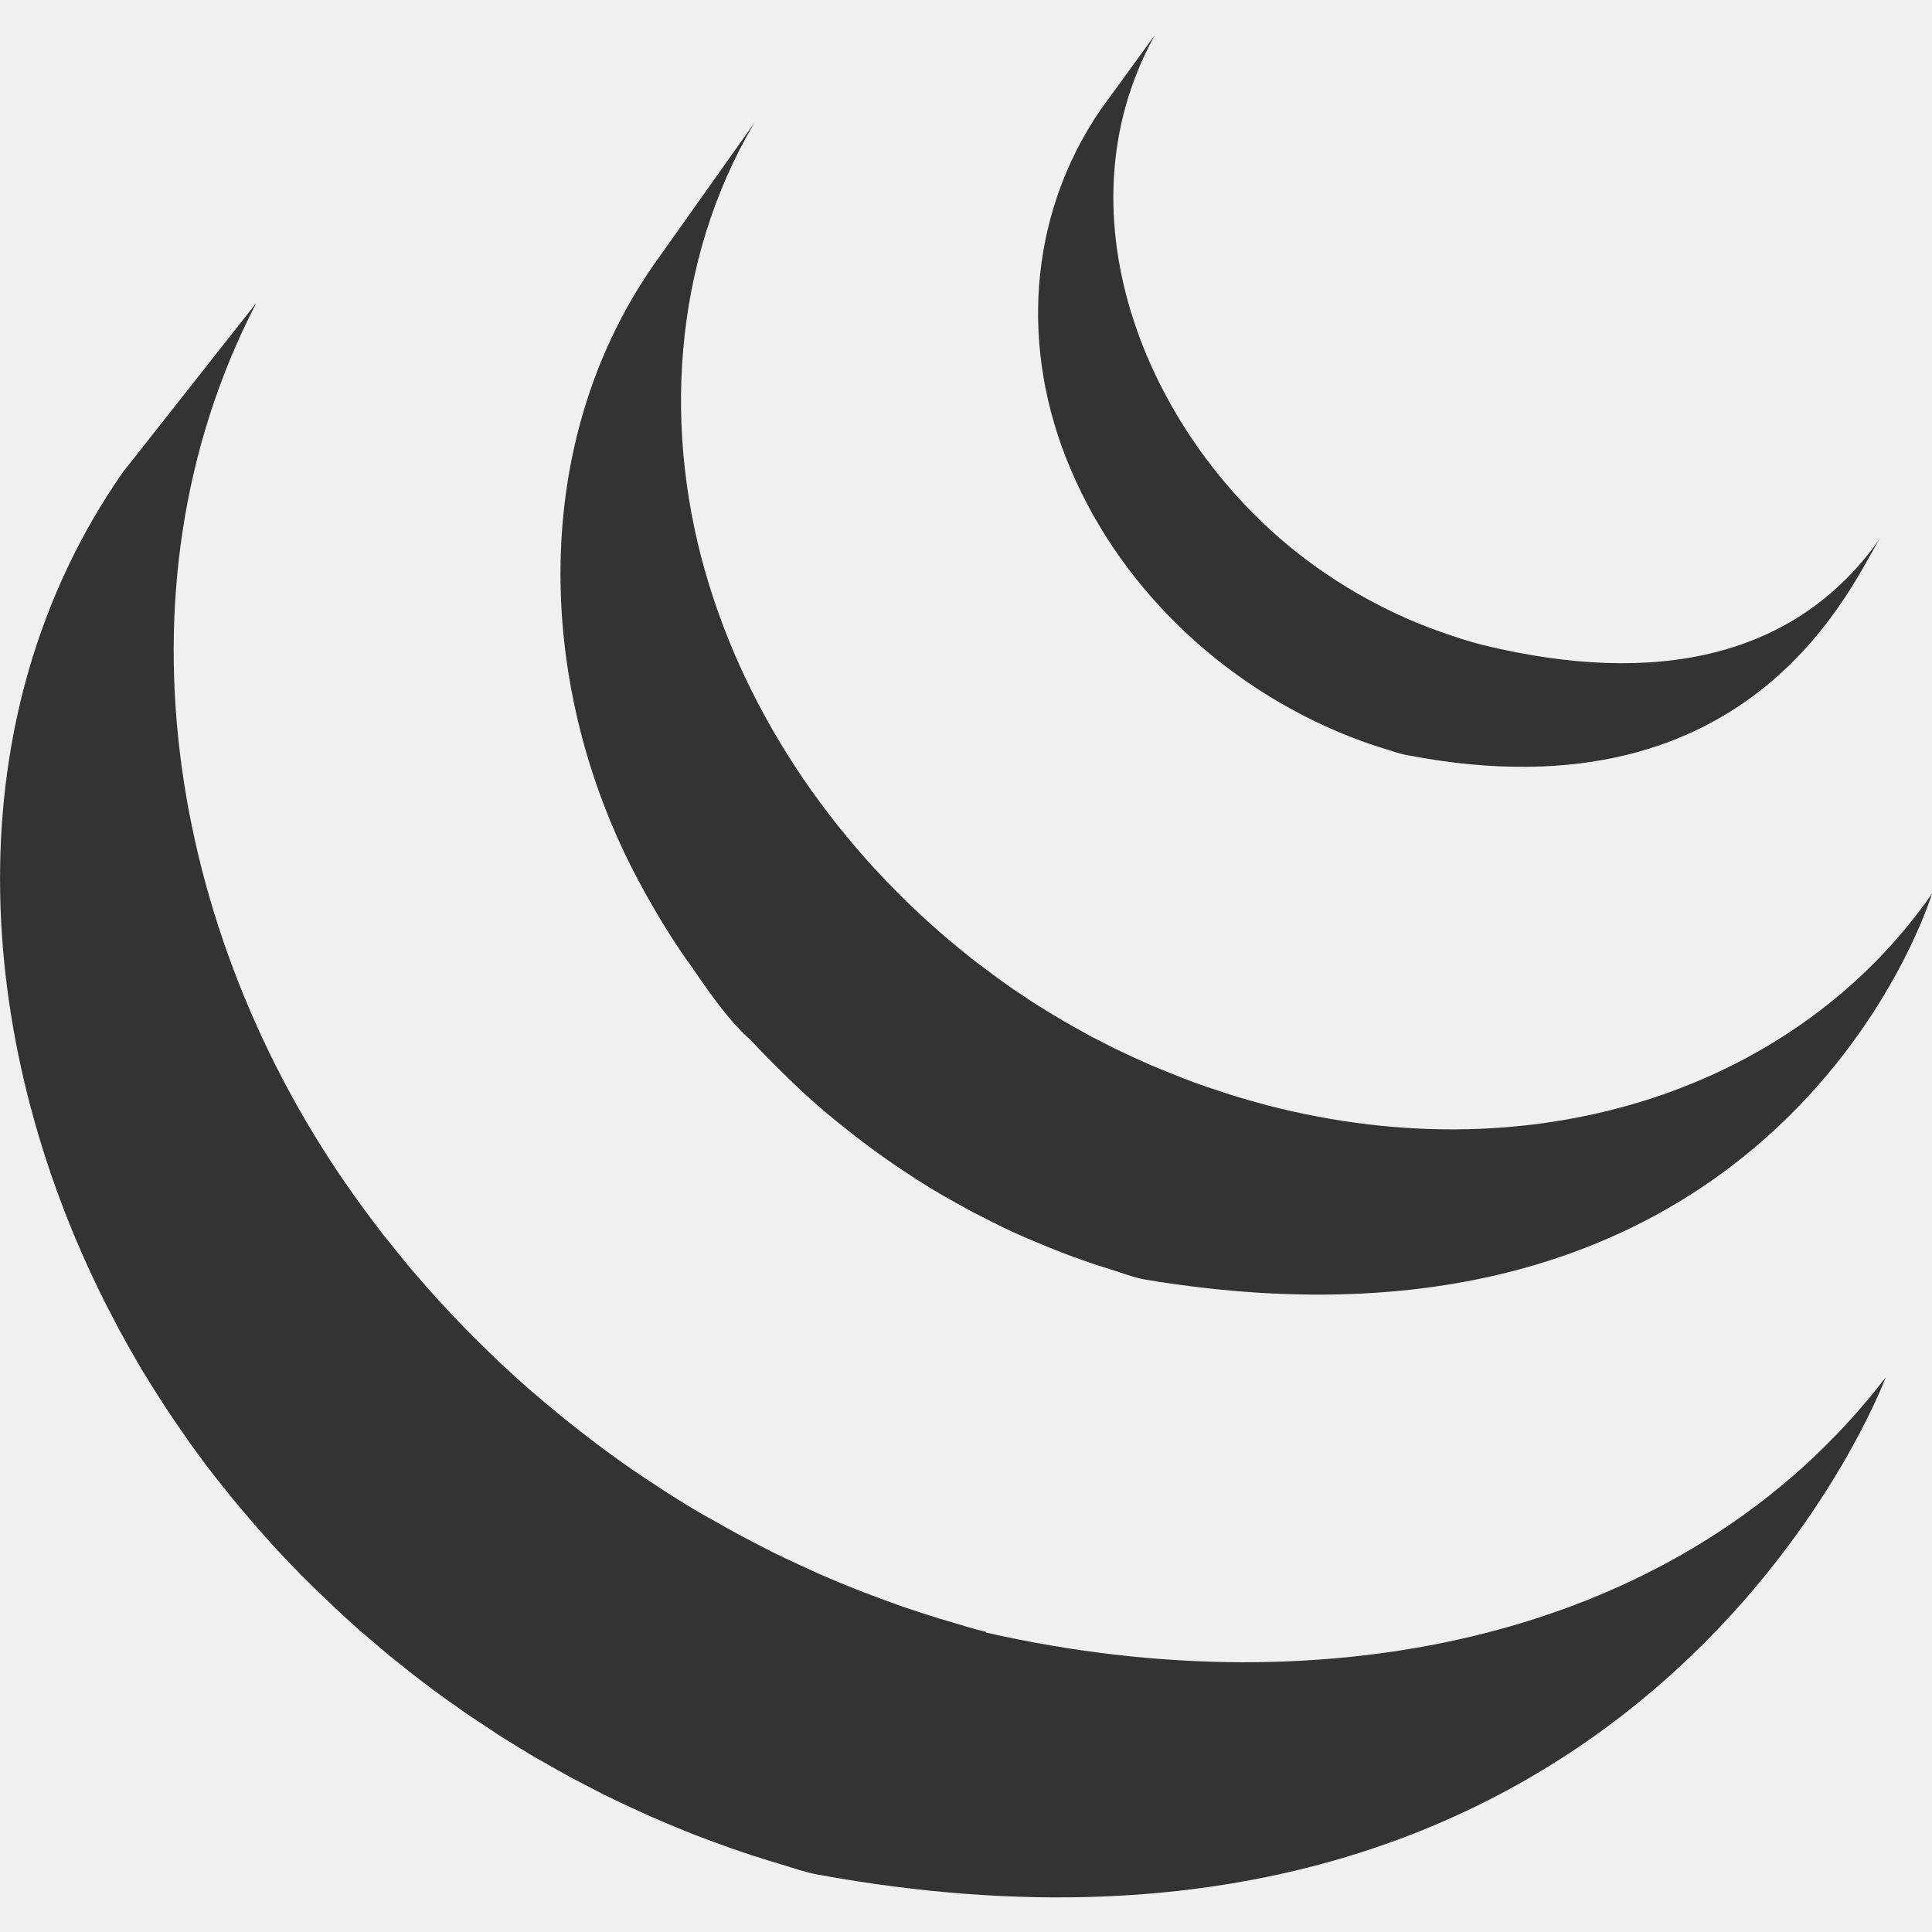
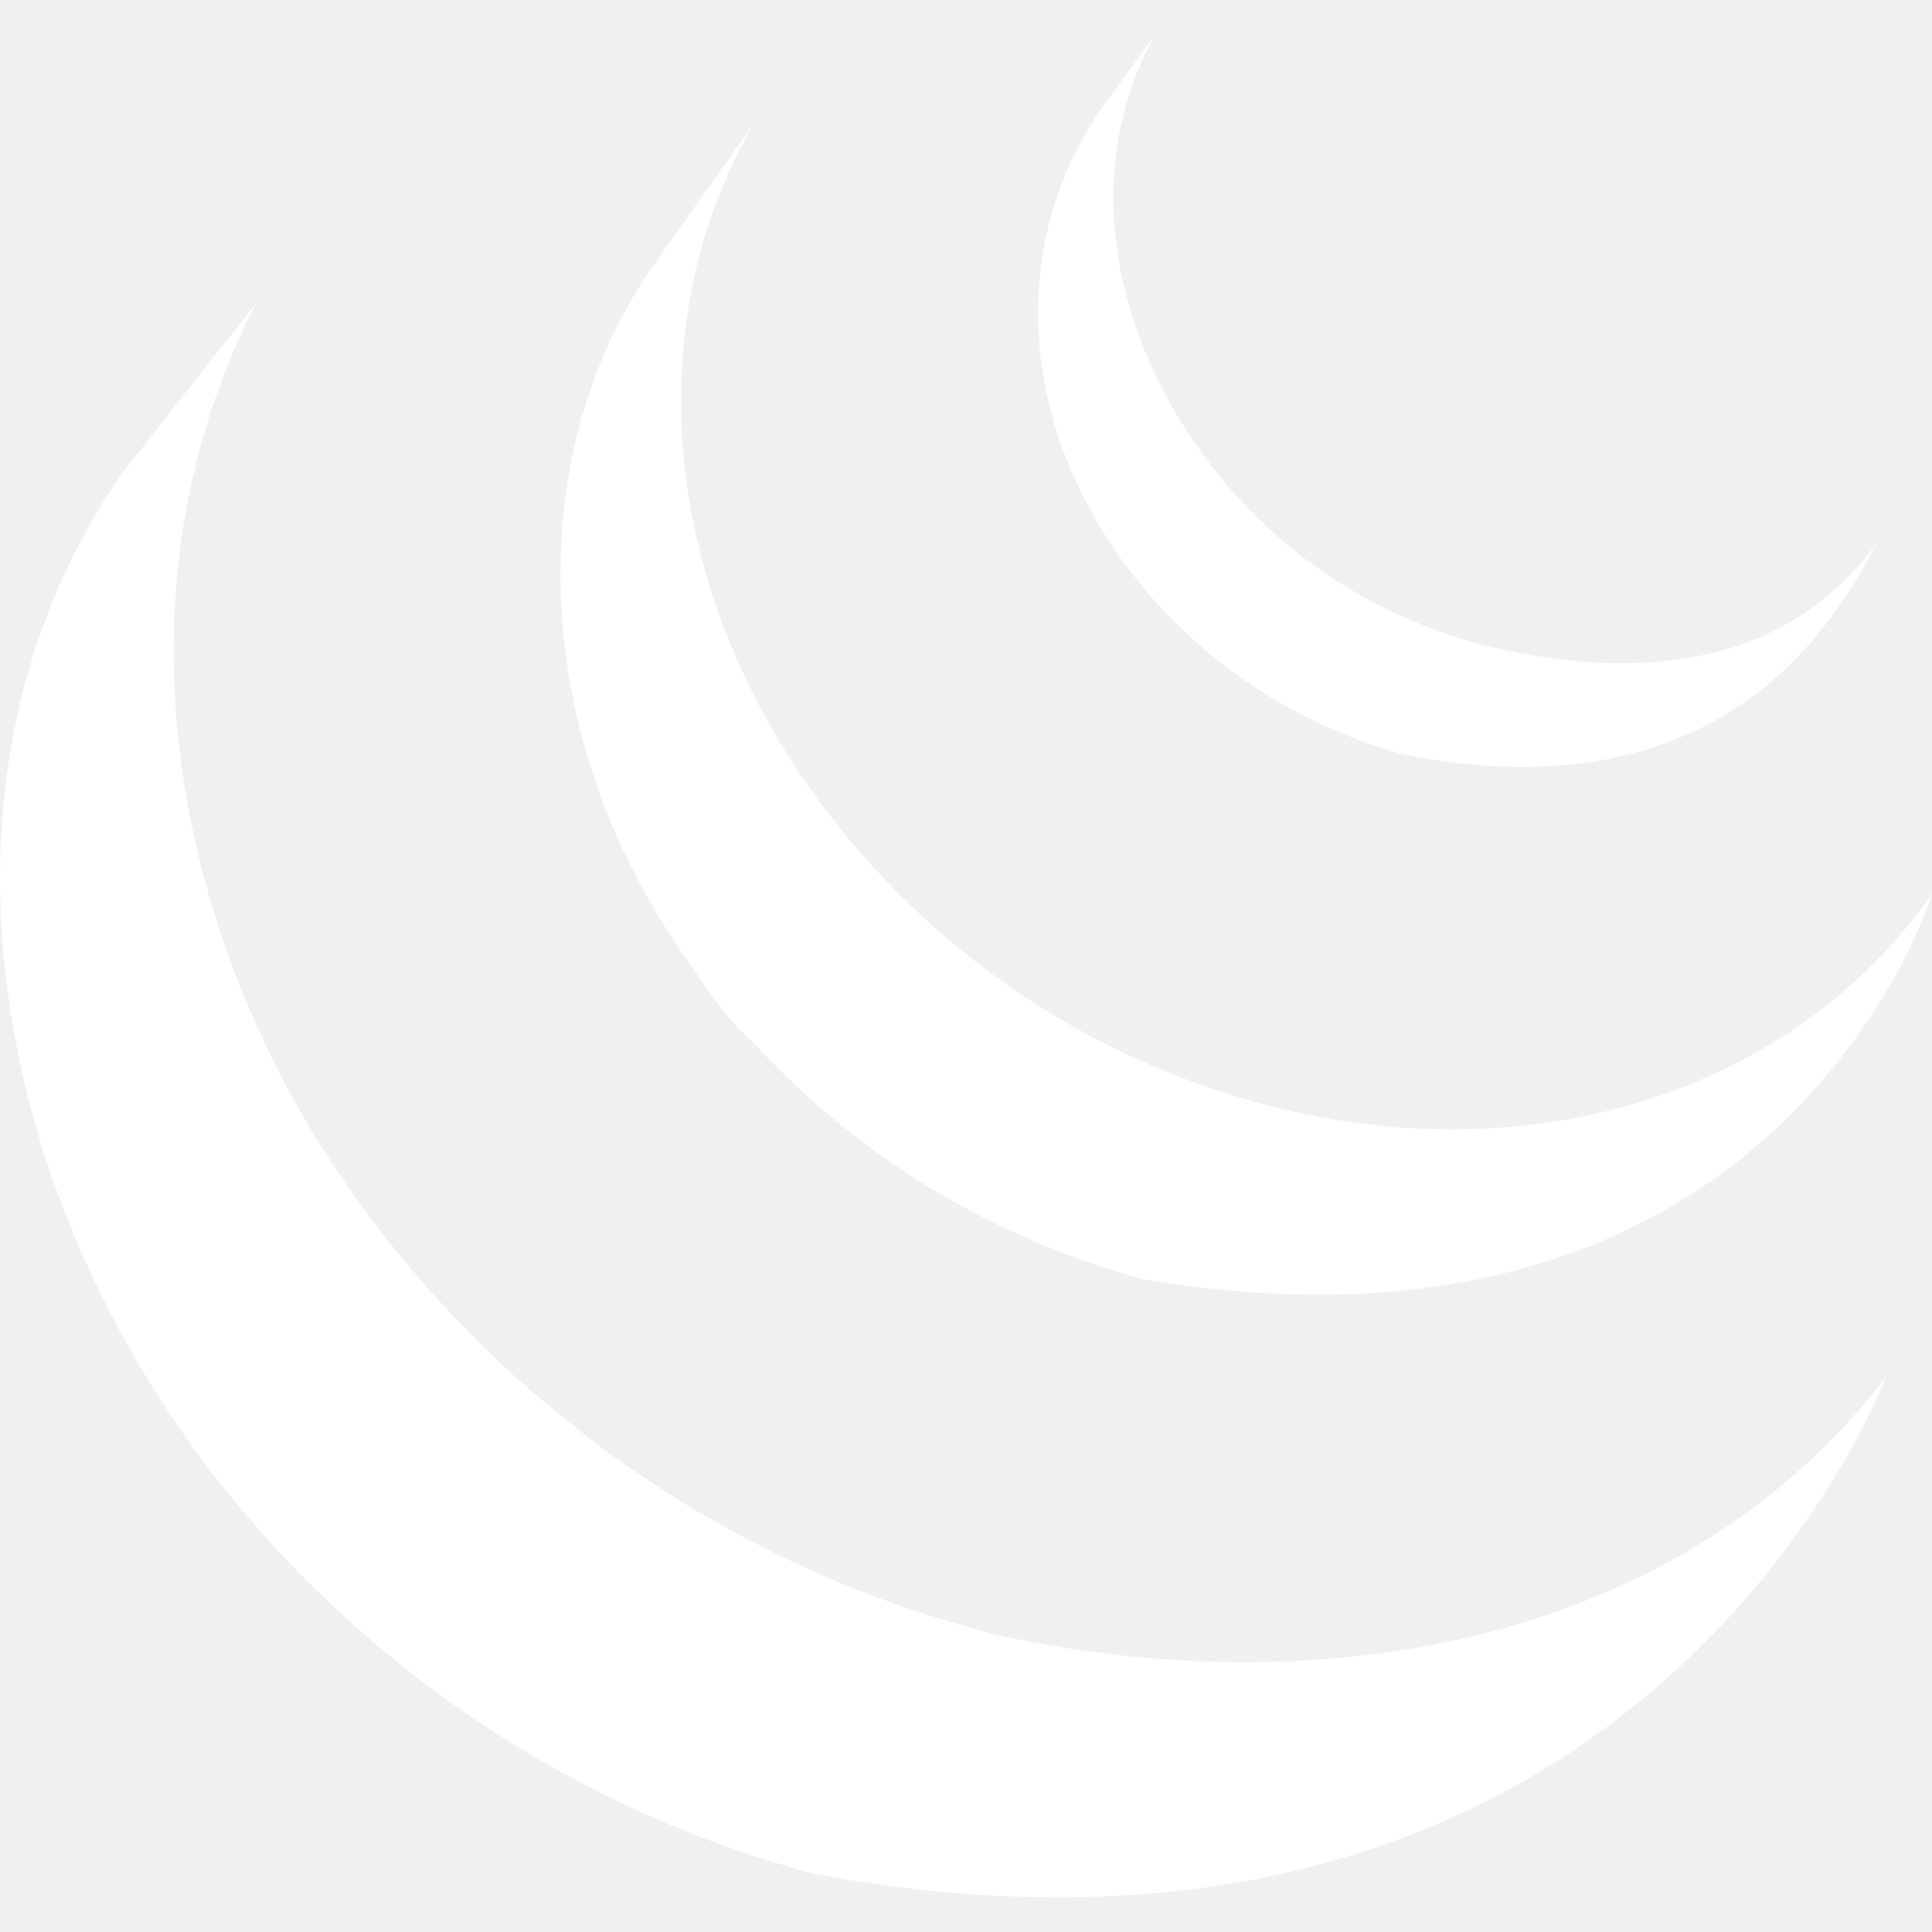
<svg xmlns="http://www.w3.org/2000/svg" version="1.1" id="Layer_1" x="0px" y="0px" width="24px" height="24px" viewBox="0 0 24 24" enable-background="new 0 0 24 24" xml:space="preserve">
-   <path fill="#333333" d="M12.247,20.271c-0.16-0.036-0.314-0.087-0.47-0.133c-0.04-0.011-0.079-0.023-0.117-0.034  c-0.153-0.048-0.304-0.097-0.454-0.148c-0.021-0.008-0.042-0.016-0.061-0.022c-0.134-0.048-0.268-0.098-0.4-0.148  c-0.038-0.015-0.075-0.028-0.112-0.044c-0.145-0.057-0.289-0.117-0.432-0.179c-0.028-0.013-0.057-0.026-0.085-0.039  c-0.123-0.055-0.244-0.111-0.364-0.168c-0.035-0.018-0.069-0.033-0.105-0.05c-0.095-0.046-0.188-0.098-0.282-0.145  c-0.063-0.033-0.125-0.064-0.188-0.098c-0.113-0.063-0.225-0.125-0.337-0.189c-0.038-0.021-0.076-0.04-0.115-0.063  c-0.148-0.086-0.295-0.177-0.439-0.269c-0.04-0.025-0.079-0.053-0.119-0.078c-0.104-0.067-0.209-0.137-0.313-0.208  c-0.033-0.022-0.066-0.048-0.1-0.07c-0.099-0.071-0.198-0.141-0.294-0.213c-0.045-0.033-0.087-0.066-0.131-0.1  c-0.089-0.069-0.179-0.138-0.266-0.208c-0.04-0.033-0.08-0.064-0.12-0.097c-0.113-0.093-0.223-0.185-0.333-0.28  c-0.01-0.01-0.024-0.019-0.035-0.029c-0.119-0.104-0.235-0.21-0.35-0.318c-0.034-0.031-0.067-0.063-0.098-0.094  c-0.085-0.081-0.168-0.162-0.251-0.246c-0.032-0.033-0.065-0.065-0.098-0.099c-0.105-0.107-0.207-0.216-0.308-0.326  c-0.005-0.005-0.01-0.01-0.016-0.017c-0.106-0.115-0.209-0.235-0.313-0.355c-0.027-0.032-0.054-0.063-0.081-0.096  c-0.076-0.092-0.152-0.186-0.225-0.279c-0.028-0.033-0.056-0.068-0.083-0.102c-0.088-0.116-0.175-0.229-0.259-0.346  C2.152,11.788,1.311,7.383,3.183,3.765L1.524,5.869C-0.6,8.923-0.336,12.898,1.287,16.144c0.039,0.078,0.078,0.155,0.12,0.232  c0.025,0.048,0.048,0.098,0.075,0.146c0.015,0.029,0.032,0.057,0.047,0.084c0.028,0.053,0.057,0.102,0.084,0.151  c0.05,0.089,0.102,0.177,0.154,0.266c0.029,0.048,0.06,0.097,0.089,0.145c0.059,0.096,0.119,0.188,0.179,0.281  c0.026,0.039,0.051,0.081,0.077,0.118c0.085,0.126,0.172,0.252,0.26,0.377c0.002,0.004,0.006,0.007,0.008,0.01  c0.014,0.02,0.029,0.039,0.043,0.06c0.076,0.105,0.156,0.212,0.237,0.316c0.029,0.037,0.06,0.076,0.09,0.113  c0.071,0.091,0.145,0.18,0.219,0.27c0.029,0.033,0.056,0.066,0.085,0.1c0.1,0.118,0.201,0.235,0.306,0.35  c0.002,0.003,0.004,0.005,0.006,0.006c0.004,0.005,0.008,0.009,0.011,0.014c0.101,0.111,0.205,0.221,0.311,0.327  c0.032,0.035,0.065,0.068,0.099,0.101c0.081,0.082,0.165,0.163,0.248,0.242c0.036,0.033,0.068,0.065,0.102,0.098  c0.113,0.105,0.225,0.208,0.339,0.311c0.002,0.001,0.004,0.003,0.006,0.004c0.019,0.017,0.04,0.033,0.06,0.05  c0.101,0.088,0.205,0.175,0.309,0.262c0.042,0.034,0.085,0.067,0.128,0.102c0.085,0.069,0.171,0.137,0.257,0.202  c0.045,0.034,0.091,0.07,0.137,0.104c0.095,0.069,0.191,0.141,0.29,0.207c0.034,0.024,0.068,0.05,0.104,0.075  c0.01,0.006,0.02,0.013,0.029,0.02c0.091,0.063,0.187,0.124,0.281,0.186c0.04,0.025,0.079,0.055,0.121,0.081  c0.146,0.091,0.292,0.182,0.439,0.27c0.041,0.022,0.081,0.046,0.122,0.068c0.109,0.063,0.219,0.125,0.33,0.186  c0.06,0.031,0.121,0.063,0.181,0.094c0.079,0.04,0.157,0.083,0.236,0.123c0.018,0.009,0.037,0.018,0.054,0.025  c0.032,0.016,0.063,0.03,0.097,0.047c0.124,0.059,0.249,0.118,0.375,0.174c0.027,0.012,0.052,0.024,0.079,0.035  c0.144,0.063,0.288,0.124,0.435,0.182c0.035,0.016,0.071,0.028,0.106,0.042c0.137,0.052,0.274,0.104,0.412,0.152  c0.017,0.007,0.034,0.013,0.052,0.018c0.152,0.054,0.305,0.103,0.458,0.15c0.038,0.012,0.074,0.021,0.111,0.033  c0.157,0.047,0.313,0.103,0.474,0.133c10.279,1.875,13.266-6.177,13.266-6.177c-2.508,3.268-6.959,4.129-11.177,3.17L12.247,20.271z   M8.543,11.939c0.231,0.331,0.486,0.724,0.791,0.989c0.11,0.12,0.227,0.24,0.346,0.357c0.029,0.031,0.061,0.06,0.091,0.09  c0.115,0.112,0.231,0.221,0.352,0.327c0.005,0.004,0.009,0.008,0.015,0.013c0.001,0.002,0.002,0.002,0.003,0.004  c0.133,0.116,0.272,0.229,0.413,0.339c0.03,0.024,0.061,0.051,0.094,0.074c0.139,0.107,0.283,0.214,0.43,0.314  c0.005,0.003,0.009,0.006,0.014,0.01c0.064,0.044,0.131,0.086,0.195,0.13c0.031,0.02,0.063,0.042,0.094,0.062  c0.104,0.067,0.211,0.133,0.319,0.195c0.015,0.01,0.03,0.017,0.044,0.025c0.093,0.054,0.188,0.106,0.282,0.158  c0.033,0.019,0.068,0.035,0.101,0.052c0.065,0.034,0.131,0.068,0.197,0.102c0.01,0.005,0.021,0.011,0.03,0.014  c0.135,0.068,0.271,0.132,0.411,0.191c0.03,0.014,0.06,0.024,0.09,0.038c0.112,0.048,0.224,0.094,0.337,0.137  c0.048,0.019,0.097,0.036,0.144,0.054c0.103,0.038,0.205,0.073,0.31,0.108c0.047,0.015,0.093,0.029,0.14,0.043  c0.149,0.047,0.294,0.105,0.449,0.132C22.168,17.211,24,11.101,24,11.101c-1.651,2.38-4.85,3.515-8.263,2.628  c-0.151-0.04-0.301-0.083-0.45-0.13c-0.045-0.015-0.089-0.029-0.135-0.044c-0.105-0.034-0.21-0.07-0.314-0.107  c-0.048-0.02-0.095-0.036-0.143-0.055c-0.113-0.044-0.227-0.09-0.337-0.136c-0.031-0.014-0.063-0.026-0.092-0.039  c-0.14-0.061-0.278-0.125-0.414-0.191c-0.071-0.034-0.14-0.071-0.208-0.106c-0.04-0.02-0.08-0.039-0.119-0.062  c-0.089-0.048-0.177-0.098-0.262-0.147c-0.021-0.012-0.044-0.024-0.063-0.035c-0.107-0.063-0.213-0.128-0.318-0.194  c-0.033-0.02-0.063-0.042-0.097-0.063c-0.068-0.045-0.137-0.091-0.205-0.137c-0.146-0.102-0.288-0.206-0.428-0.313  c-0.033-0.026-0.065-0.05-0.098-0.076c-1.493-1.18-2.677-2.792-3.242-4.619c-0.59-1.895-0.462-4.023,0.56-5.75L8.117,3.295  C6.58,5.507,6.663,8.467,7.862,10.807c0.201,0.393,0.428,0.772,0.68,1.135L8.543,11.939z M16.909,9.204  c0.065,0.025,0.131,0.046,0.198,0.068c0.029,0.009,0.058,0.019,0.087,0.027c0.094,0.029,0.186,0.064,0.283,0.081  c4.381,0.847,5.57-2.248,5.886-2.704c-1.042,1.499-2.791,1.859-4.937,1.338c-0.17-0.042-0.356-0.103-0.521-0.162  c-0.21-0.073-0.417-0.159-0.617-0.255c-0.382-0.184-0.745-0.404-1.082-0.66C14.285,5.48,13.092,2.7,14.346,0.436L13.667,1.37  c-0.907,1.332-0.995,2.989-0.366,4.461c0.662,1.563,2.021,2.79,3.605,3.372L16.909,9.204z" />
+   <path fill="#ffffff" d="M12.247,20.271c-0.16-0.036-0.314-0.087-0.47-0.133c-0.04-0.011-0.079-0.023-0.117-0.034  c-0.153-0.048-0.304-0.097-0.454-0.148c-0.021-0.008-0.042-0.016-0.061-0.022c-0.134-0.048-0.268-0.098-0.4-0.148  c-0.038-0.015-0.075-0.028-0.112-0.044c-0.145-0.057-0.289-0.117-0.432-0.179c-0.028-0.013-0.057-0.026-0.085-0.039  c-0.123-0.055-0.244-0.111-0.364-0.168c-0.035-0.018-0.069-0.033-0.105-0.05c-0.095-0.046-0.188-0.098-0.282-0.145  c-0.063-0.033-0.125-0.064-0.188-0.098c-0.113-0.063-0.225-0.125-0.337-0.189c-0.038-0.021-0.076-0.04-0.115-0.063  c-0.148-0.086-0.295-0.177-0.439-0.269c-0.04-0.025-0.079-0.053-0.119-0.078c-0.104-0.067-0.209-0.137-0.313-0.208  c-0.033-0.022-0.066-0.048-0.1-0.07c-0.099-0.071-0.198-0.141-0.294-0.213c-0.045-0.033-0.087-0.066-0.131-0.1  c-0.089-0.069-0.179-0.138-0.266-0.208c-0.04-0.033-0.08-0.064-0.12-0.097c-0.113-0.093-0.223-0.185-0.333-0.28  c-0.01-0.01-0.024-0.019-0.035-0.029c-0.119-0.104-0.235-0.21-0.35-0.318c-0.034-0.031-0.067-0.063-0.098-0.094  c-0.085-0.081-0.168-0.162-0.251-0.246c-0.032-0.033-0.065-0.065-0.098-0.099c-0.105-0.107-0.207-0.216-0.308-0.326  c-0.005-0.005-0.01-0.01-0.016-0.017c-0.106-0.115-0.209-0.235-0.313-0.355c-0.027-0.032-0.054-0.063-0.081-0.096  c-0.076-0.092-0.152-0.186-0.225-0.279c-0.028-0.033-0.056-0.068-0.083-0.102c-0.088-0.116-0.175-0.229-0.259-0.346  C2.152,11.788,1.311,7.383,3.183,3.765L1.524,5.869C-0.6,8.923-0.336,12.898,1.287,16.144c0.039,0.078,0.078,0.155,0.12,0.232  c0.025,0.048,0.048,0.098,0.075,0.146c0.015,0.029,0.032,0.057,0.047,0.084c0.028,0.053,0.057,0.102,0.084,0.151  c0.05,0.089,0.102,0.177,0.154,0.266c0.029,0.048,0.06,0.097,0.089,0.145c0.059,0.096,0.119,0.188,0.179,0.281  c0.026,0.039,0.051,0.081,0.077,0.118c0.085,0.126,0.172,0.252,0.26,0.377c0.002,0.004,0.006,0.007,0.008,0.01  c0.014,0.02,0.029,0.039,0.043,0.06c0.076,0.105,0.156,0.212,0.237,0.316c0.029,0.037,0.06,0.076,0.09,0.113  c0.071,0.091,0.145,0.18,0.219,0.27c0.029,0.033,0.056,0.066,0.085,0.1c0.1,0.118,0.201,0.235,0.306,0.35  c0.002,0.003,0.004,0.005,0.006,0.006c0.004,0.005,0.008,0.009,0.011,0.014c0.101,0.111,0.205,0.221,0.311,0.327  c0.032,0.035,0.065,0.068,0.099,0.101c0.081,0.082,0.165,0.163,0.248,0.242c0.036,0.033,0.068,0.065,0.102,0.098  c0.113,0.105,0.225,0.208,0.339,0.311c0.002,0.001,0.004,0.003,0.006,0.004c0.019,0.017,0.04,0.033,0.06,0.05  c0.101,0.088,0.205,0.175,0.309,0.262c0.042,0.034,0.085,0.067,0.128,0.102c0.085,0.069,0.171,0.137,0.257,0.202  c0.045,0.034,0.091,0.07,0.137,0.104c0.095,0.069,0.191,0.141,0.29,0.207c0.034,0.024,0.068,0.05,0.104,0.075  c0.01,0.006,0.02,0.013,0.029,0.02c0.091,0.063,0.187,0.124,0.281,0.186c0.04,0.025,0.079,0.055,0.121,0.081  c0.146,0.091,0.292,0.182,0.439,0.27c0.041,0.022,0.081,0.046,0.122,0.068c0.109,0.063,0.219,0.125,0.33,0.186  c0.06,0.031,0.121,0.063,0.181,0.094c0.079,0.04,0.157,0.083,0.236,0.123c0.018,0.009,0.037,0.018,0.054,0.025  c0.032,0.016,0.063,0.03,0.097,0.047c0.124,0.059,0.249,0.118,0.375,0.174c0.027,0.012,0.052,0.024,0.079,0.035  c0.144,0.063,0.288,0.124,0.435,0.182c0.035,0.016,0.071,0.028,0.106,0.042c0.137,0.052,0.274,0.104,0.412,0.152  c0.017,0.007,0.034,0.013,0.052,0.018c0.152,0.054,0.305,0.103,0.458,0.15c0.038,0.012,0.074,0.021,0.111,0.033  c0.157,0.047,0.313,0.103,0.474,0.133c10.279,1.875,13.266-6.177,13.266-6.177c-2.508,3.268-6.959,4.129-11.177,3.17L12.247,20.271z   M8.543,11.939c0.231,0.331,0.486,0.724,0.791,0.989c0.11,0.12,0.227,0.24,0.346,0.357c0.029,0.031,0.061,0.06,0.091,0.09  c0.115,0.112,0.231,0.221,0.352,0.327c0.005,0.004,0.009,0.008,0.015,0.013c0.001,0.002,0.002,0.002,0.003,0.004  c0.133,0.116,0.272,0.229,0.413,0.339c0.03,0.024,0.061,0.051,0.094,0.074c0.139,0.107,0.283,0.214,0.43,0.314  c0.005,0.003,0.009,0.006,0.014,0.01c0.064,0.044,0.131,0.086,0.195,0.13c0.031,0.02,0.063,0.042,0.094,0.062  c0.104,0.067,0.211,0.133,0.319,0.195c0.015,0.01,0.03,0.017,0.044,0.025c0.093,0.054,0.188,0.106,0.282,0.158  c0.033,0.019,0.068,0.035,0.101,0.052c0.065,0.034,0.131,0.068,0.197,0.102c0.01,0.005,0.021,0.011,0.03,0.014  c0.135,0.068,0.271,0.132,0.411,0.191c0.03,0.014,0.06,0.024,0.09,0.038c0.112,0.048,0.224,0.094,0.337,0.137  c0.048,0.019,0.097,0.036,0.144,0.054c0.103,0.038,0.205,0.073,0.31,0.108c0.047,0.015,0.093,0.029,0.14,0.043  c0.149,0.047,0.294,0.105,0.449,0.132C22.168,17.211,24,11.101,24,11.101c-1.651,2.38-4.85,3.515-8.263,2.628  c-0.151-0.04-0.301-0.083-0.45-0.13c-0.045-0.015-0.089-0.029-0.135-0.044c-0.105-0.034-0.21-0.07-0.314-0.107  c-0.048-0.02-0.095-0.036-0.143-0.055c-0.113-0.044-0.227-0.09-0.337-0.136c-0.031-0.014-0.063-0.026-0.092-0.039  c-0.14-0.061-0.278-0.125-0.414-0.191c-0.071-0.034-0.14-0.071-0.208-0.106c-0.04-0.02-0.08-0.039-0.119-0.062  c-0.089-0.048-0.177-0.098-0.262-0.147c-0.021-0.012-0.044-0.024-0.063-0.035c-0.107-0.063-0.213-0.128-0.318-0.194  c-0.033-0.02-0.063-0.042-0.097-0.063c-0.068-0.045-0.137-0.091-0.205-0.137c-0.146-0.102-0.288-0.206-0.428-0.313  c-0.033-0.026-0.065-0.05-0.098-0.076c-1.493-1.18-2.677-2.792-3.242-4.619c-0.59-1.895-0.462-4.023,0.56-5.75L8.117,3.295  C6.58,5.507,6.663,8.467,7.862,10.807c0.201,0.393,0.428,0.772,0.68,1.135L8.543,11.939z M16.909,9.204  c0.065,0.025,0.131,0.046,0.198,0.068c0.029,0.009,0.058,0.019,0.087,0.027c0.094,0.029,0.186,0.064,0.283,0.081  c4.381,0.847,5.57-2.248,5.886-2.704c-1.042,1.499-2.791,1.859-4.937,1.338c-0.17-0.042-0.356-0.103-0.521-0.162  c-0.21-0.073-0.417-0.159-0.617-0.255c-0.382-0.184-0.745-0.404-1.082-0.66C14.285,5.48,13.092,2.7,14.346,0.436L13.667,1.37  c-0.907,1.332-0.995,2.989-0.366,4.461c0.662,1.563,2.021,2.79,3.605,3.372L16.909,9.204z" />
</svg>
